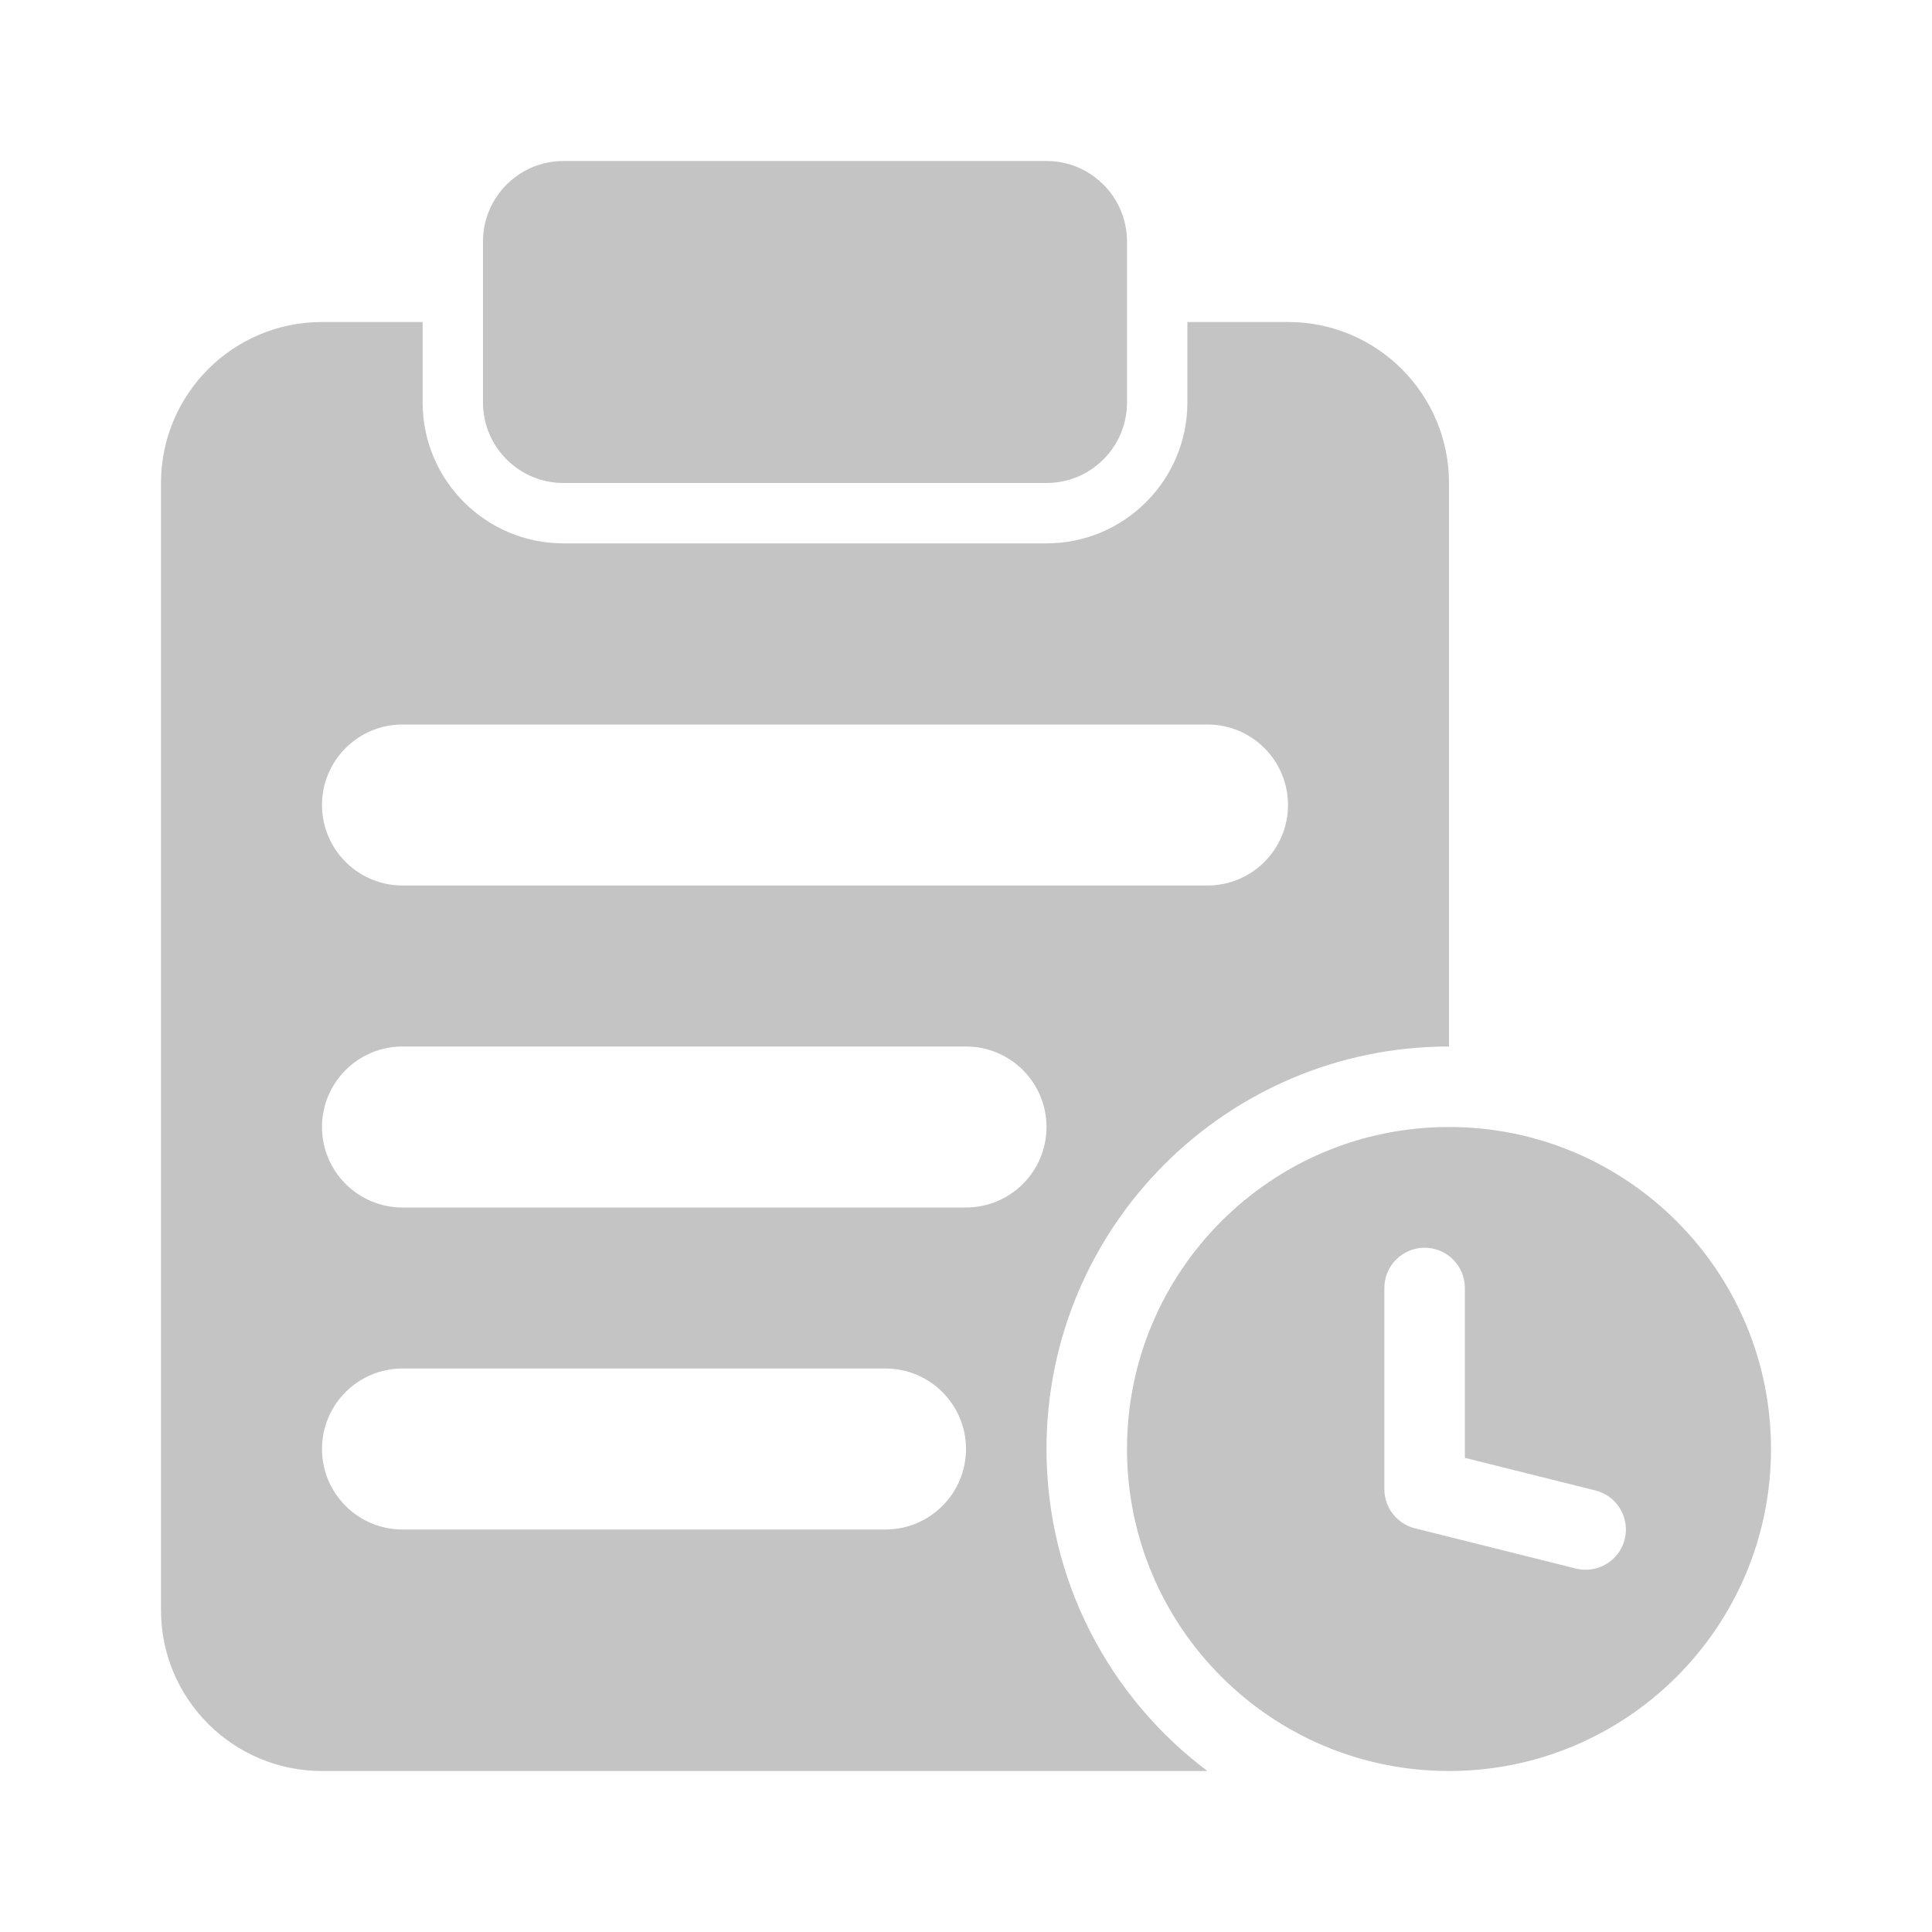
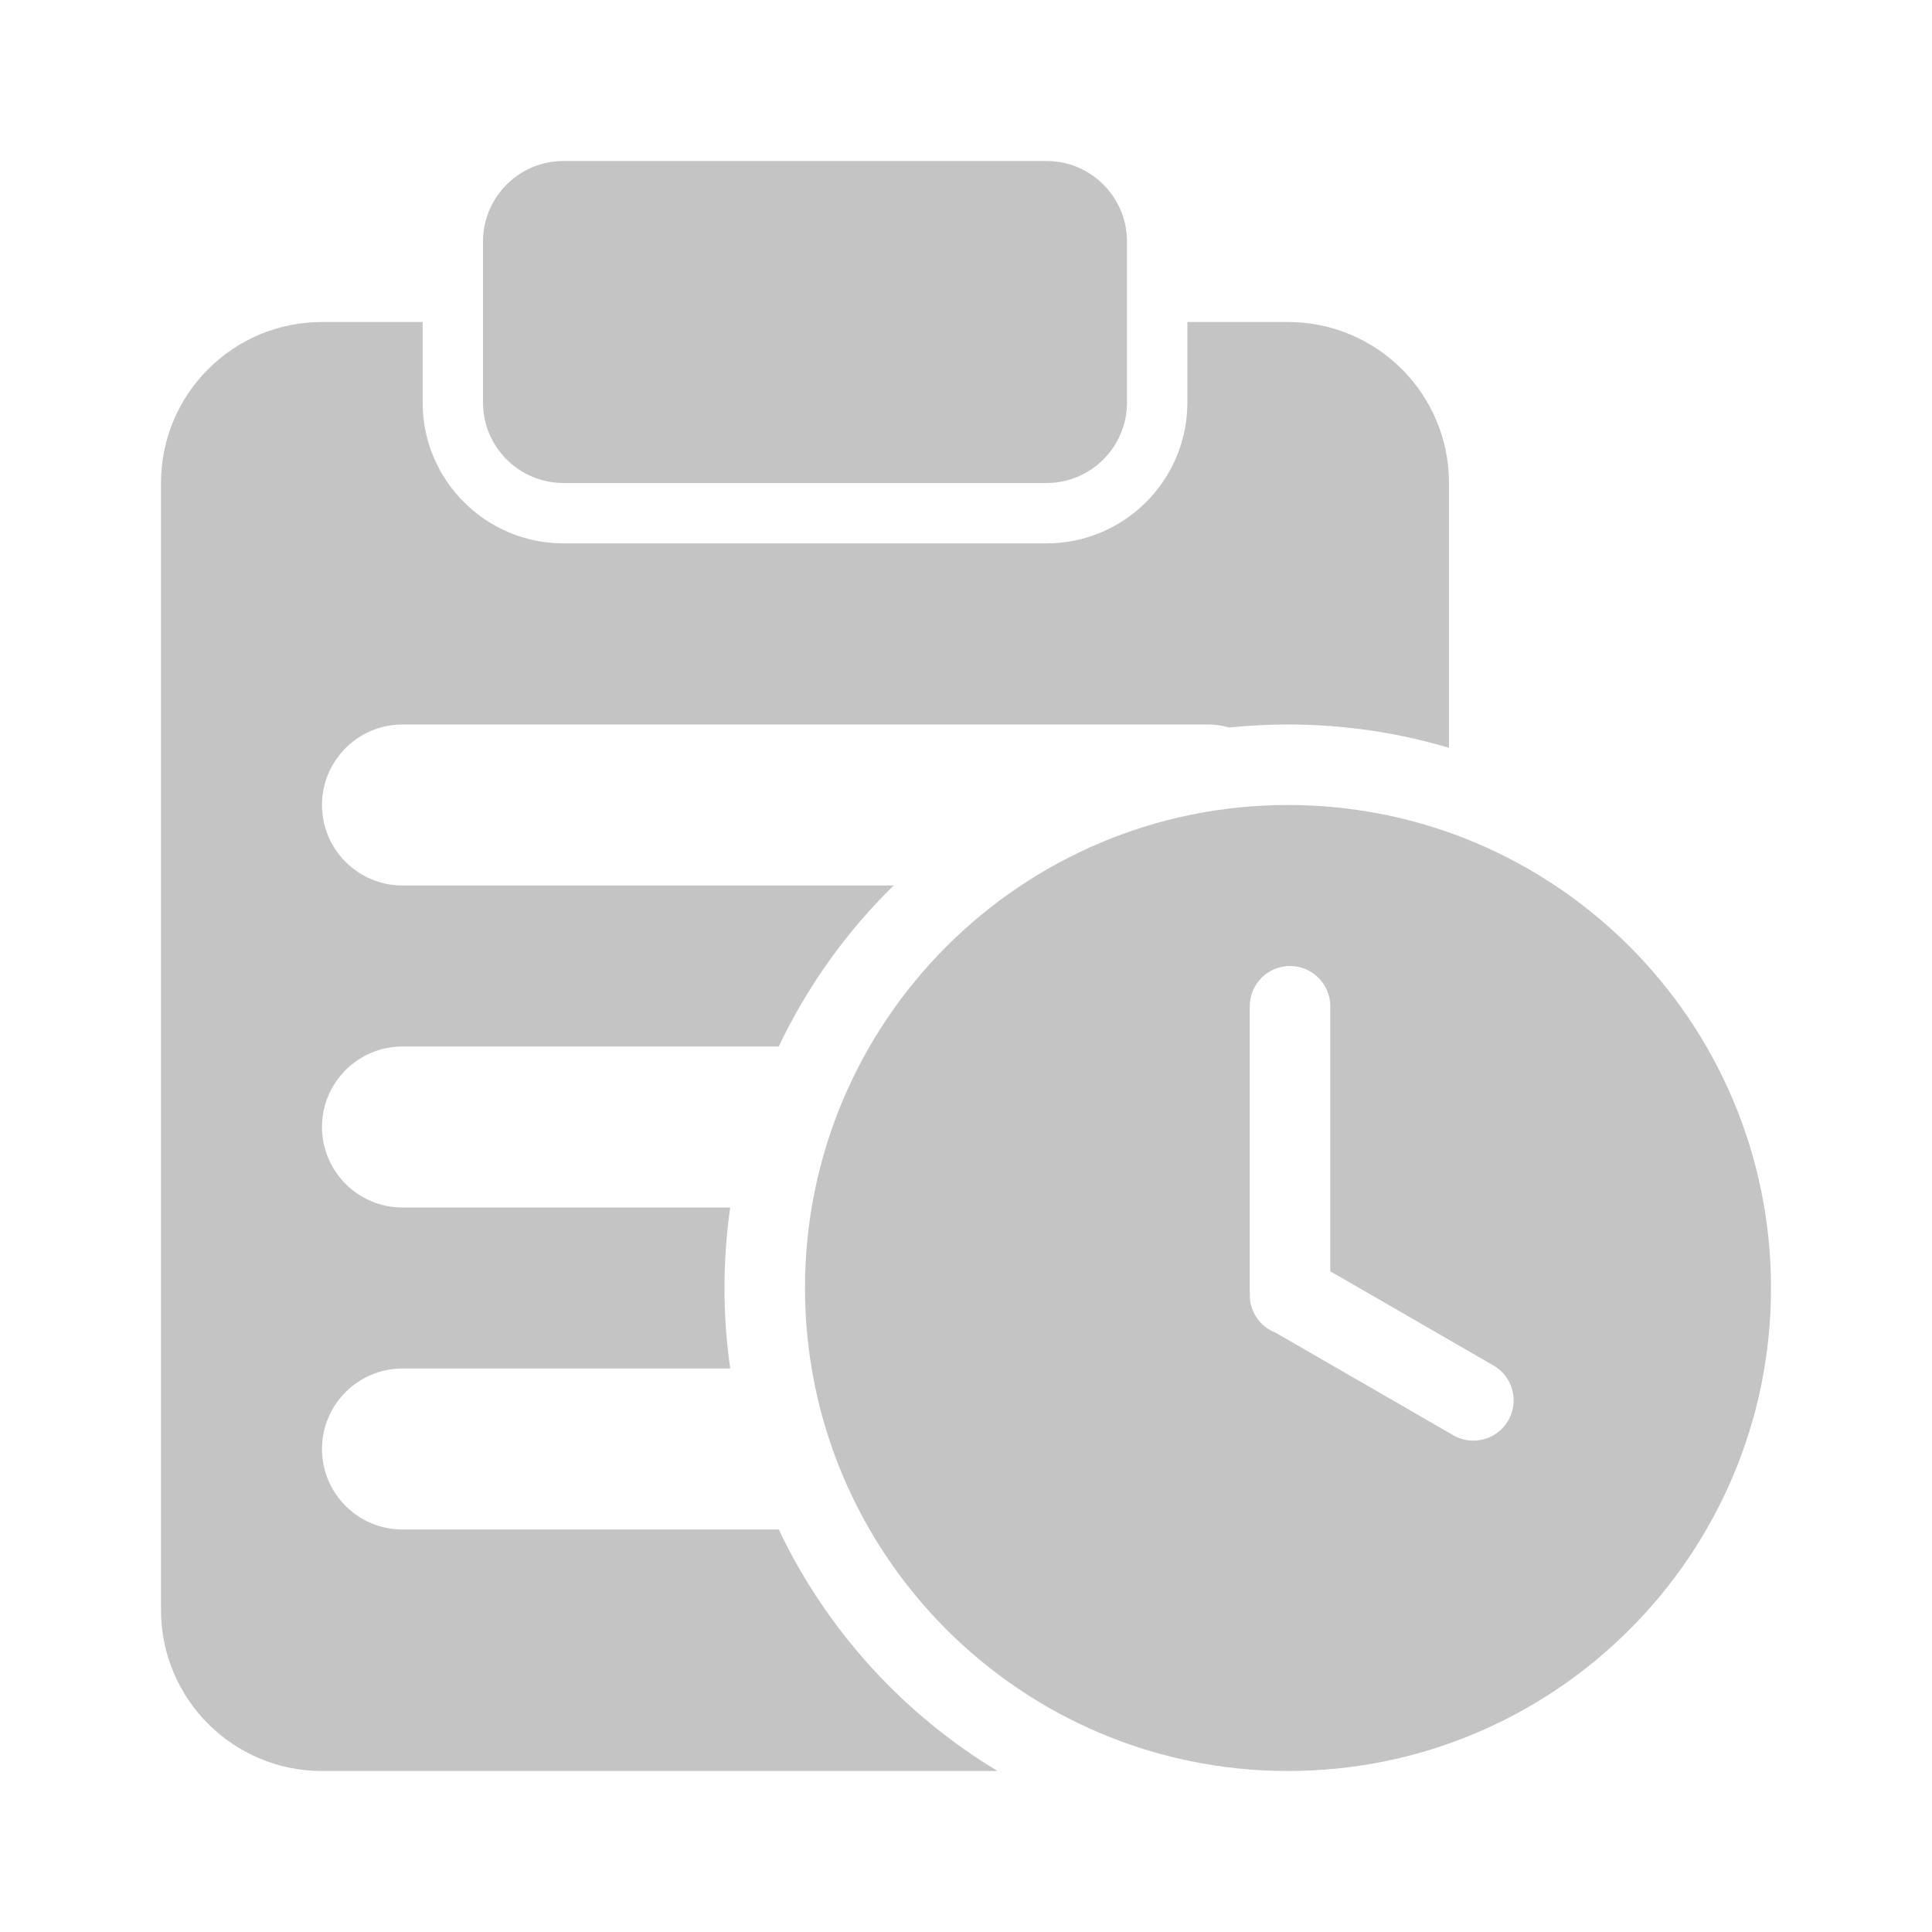
<svg xmlns="http://www.w3.org/2000/svg" width="24" height="24" viewBox="0 0 24 24" fill="none">
-   <path fill-rule="evenodd" clip-rule="evenodd" d="M6 3C6 2.448 6.448 2 7 2H13C13.552 2 14 2.448 14 3V5C14 5.552 13.552 6 13 6H7C6.448 6 6 5.552 6 5V3ZM18 22C20.209 22 22 20.209 22 18C22 15.791 20.209 14 18 14C15.791 14 14 15.791 14 18C14 20.209 15.791 22 18 22ZM18.197 16C18.197 15.724 17.974 15.5 17.697 15.5C17.421 15.5 17.197 15.724 17.197 16V18.5C17.197 18.729 17.354 18.929 17.576 18.985L19.576 19.485C19.844 19.552 20.116 19.389 20.183 19.121C20.249 18.853 20.087 18.582 19.819 18.515L18.197 18.11V16ZM4 4H5.25V5C5.25 5.966 6.034 6.75 7 6.75H13C13.966 6.75 14.75 5.966 14.75 5V4H16C17.105 4 18 4.895 18 6V13C15.239 13 13 15.239 13 18C13 19.636 13.785 21.088 14.999 22H4C2.895 22 2 21.105 2 20V6C2 4.895 2.895 4 4 4ZM4 10C4 9.448 4.448 9 5 9H15C15.552 9 16 9.448 16 10C16 10.552 15.552 11 15 11H5C4.448 11 4 10.552 4 10ZM5 13C4.448 13 4 13.448 4 14C4 14.552 4.448 15 5 15H12C12.552 15 13 14.552 13 14C13 13.448 12.552 13 12 13H5ZM4 18C4 17.448 4.448 17 5 17H11C11.552 17 12 17.448 12 18C12 18.552 11.552 19 11 19H5C4.448 19 4 18.552 4 18Z" fill="#C4C4C4" />
+   <path fill-rule="evenodd" clip-rule="evenodd" d="M6 3C6 2.448 6.448 2 7 2H13C13.552 2 14 2.448 14 3V5C14 5.552 13.552 6 13 6H7C6.448 6 6 5.552 6 5V3ZM18 9.29V6C18 4.895 17.105 4 16 4H14.75V5C14.75 5.966 13.966 6.75 13 6.75H7C6.034 6.75 5.25 5.966 5.25 5V4H4C2.895 4 2 4.895 2 6V20C2 21.105 2.895 22 4 22H12.392C11.217 21.292 10.266 20.247 9.674 19H5C4.448 19 4 18.552 4 18C4 17.448 4.448 17 5 17H9.071C9.024 16.673 9 16.34 9 16C9 15.661 9.024 15.327 9.071 15H5C4.448 15 4 14.552 4 14C4 13.448 4.448 13 5 13H9.674C10.03 12.25 10.515 11.574 11.101 11H5C4.448 11 4 10.552 4 10C4 9.448 4.448 9 5 9H15C15.094 9 15.185 9.013 15.272 9.037C15.511 9.013 15.754 9 16 9C16.695 9 17.366 9.101 18 9.29Z" fill="#C4C4C4" />
+   <path fill-rule="evenodd" clip-rule="evenodd" d="M16 22C19.314 22 22 19.314 22 16C22 12.686 19.314 10 16 10C12.686 10 10 12.686 10 16C10 19.314 12.686 22 16 22ZM18.053 17.829C18.292 17.967 18.598 17.885 18.736 17.646C18.874 17.407 18.792 17.101 18.553 16.963L16.525 15.792L16.525 12.5C16.525 12.224 16.301 12 16.025 12C15.749 12 15.525 12.224 15.525 12.5V16.088C15.525 16.3 15.657 16.482 15.844 16.554L18.053 17.829Z" fill="#C4C4C4" />
</svg>
